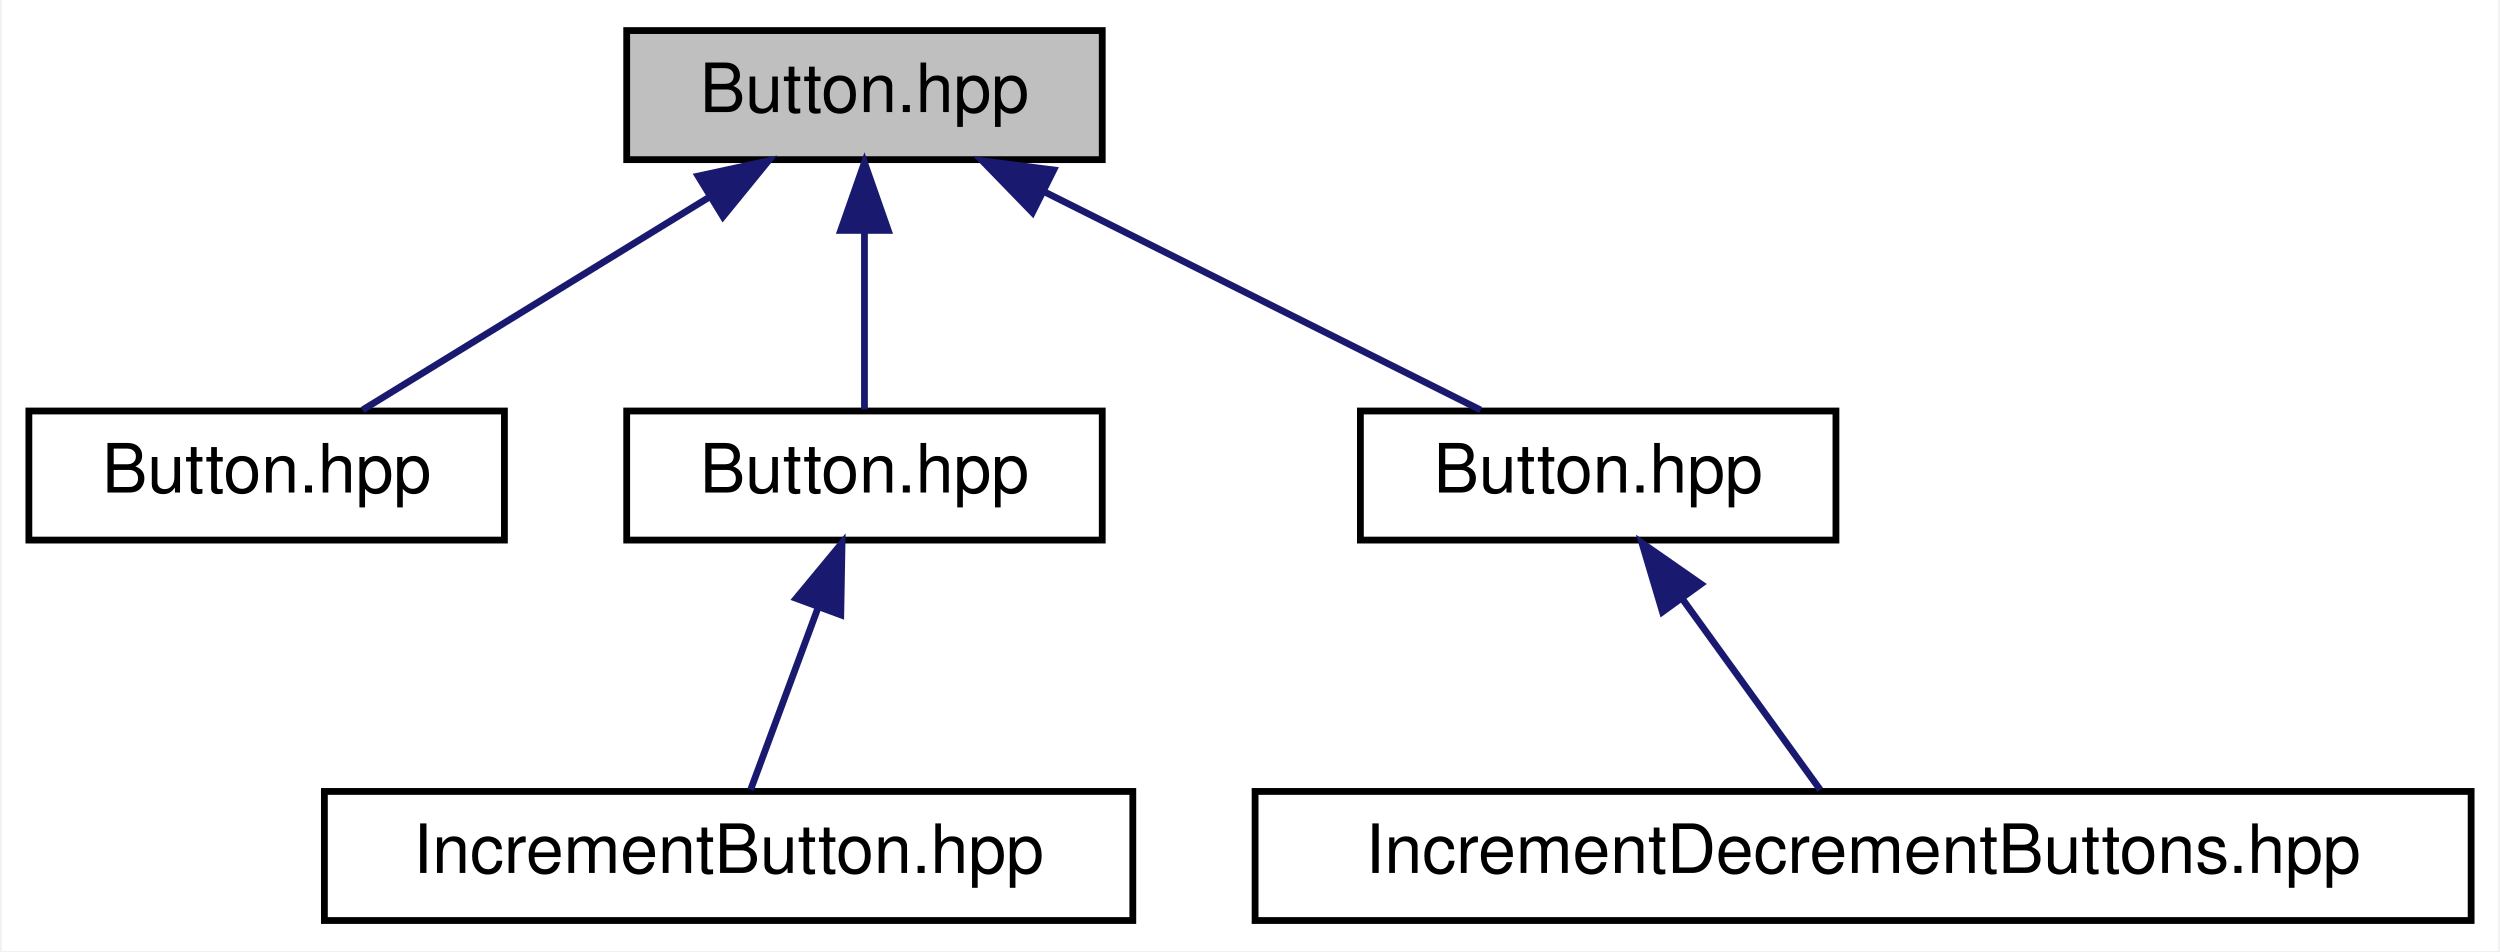
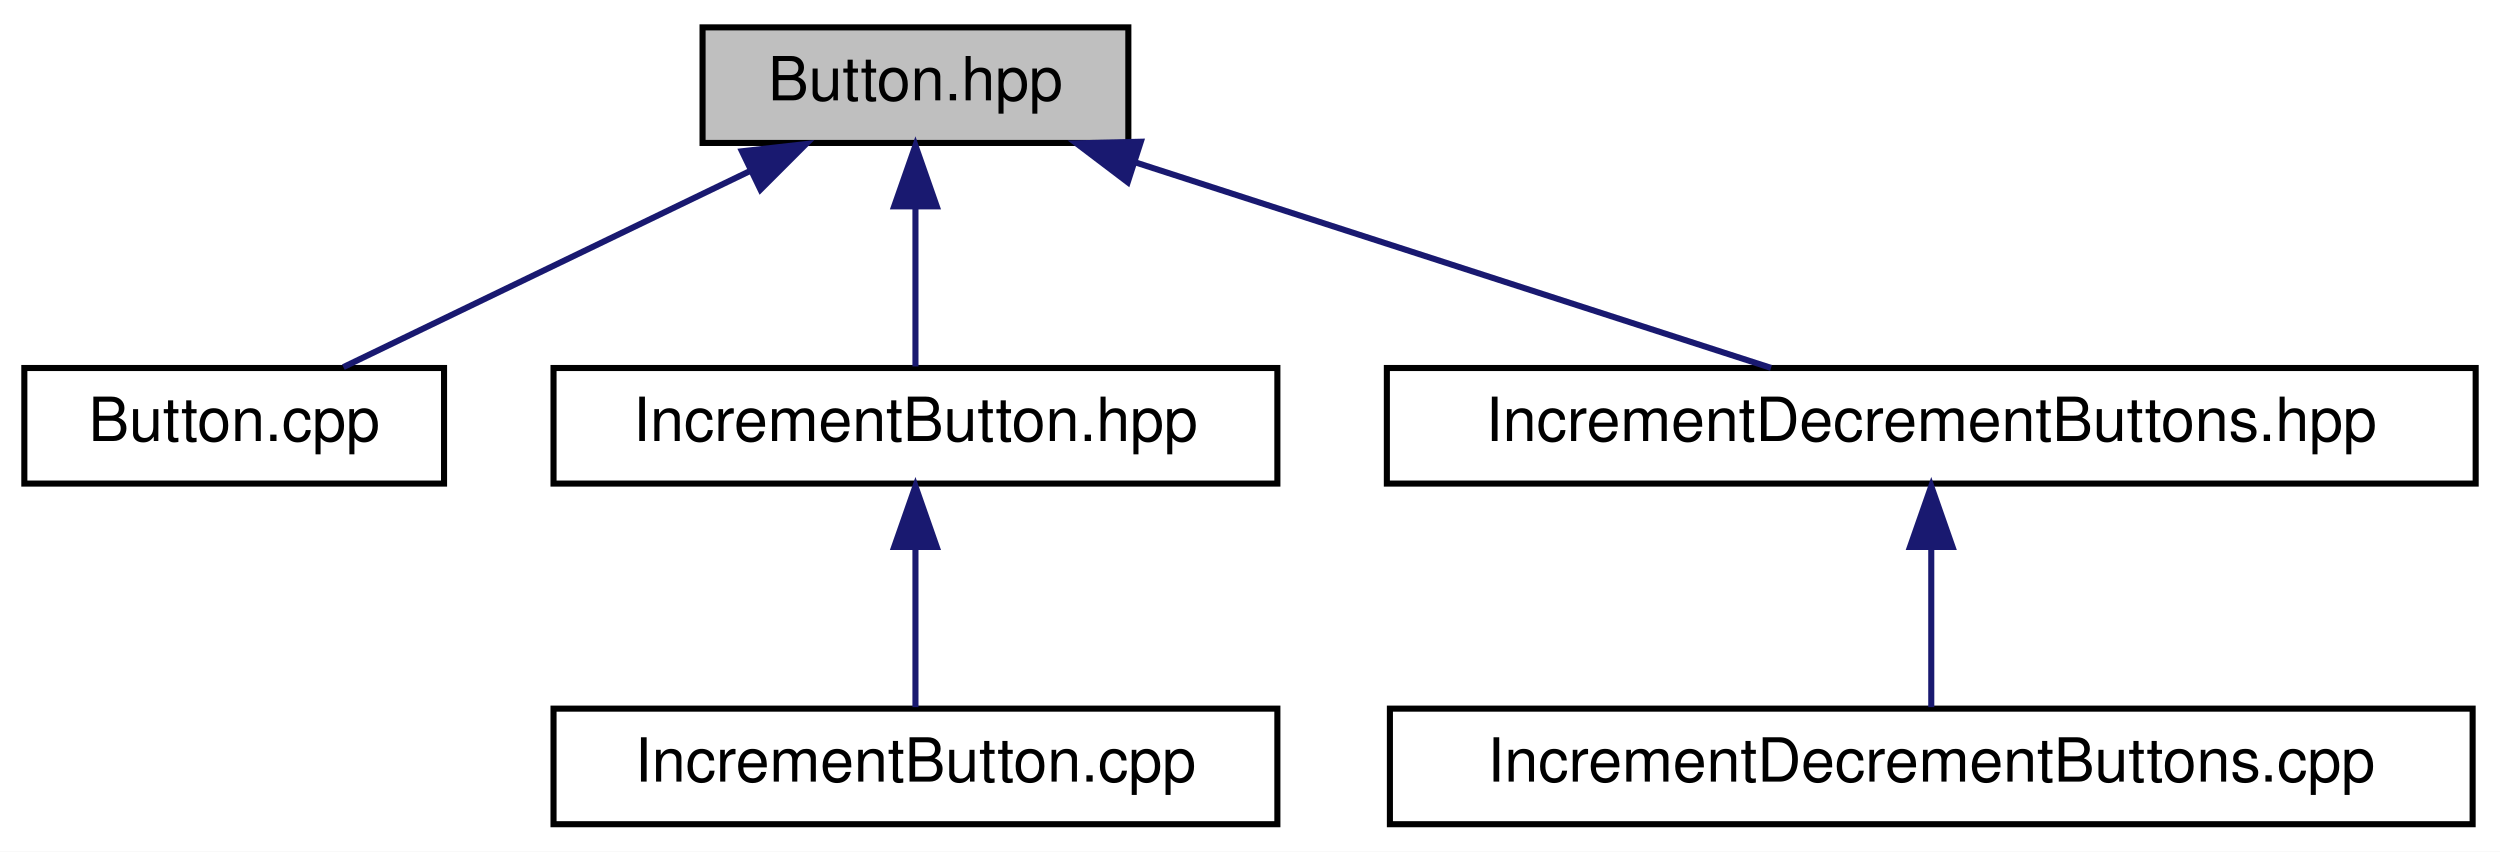
- <svg xmlns="http://www.w3.org/2000/svg" xmlns:xlink="http://www.w3.org/1999/xlink" width="368pt" height="140pt" viewBox="0.00 0.00 367.50 140.00">
+ <svg xmlns="http://www.w3.org/2000/svg" xmlns:xlink="http://www.w3.org/1999/xlink" width="411pt" height="140pt" viewBox="0.00 0.00 411.00 140.00">
  <g id="graph0" class="graph" transform="scale(1 1) rotate(0) translate(4 136)">
-     <polygon fill="white" stroke="transparent" points="-4,4 -4,-136 363.5,-136 363.5,4 -4,4" />
+     <polygon fill="white" stroke="transparent" points="-4,4 -4,-136 407,-136 407,4 -4,4" />
    <g id="node1" class="node">
      <g id="a_node1">
        <a xlink:title=" ">
-           <polygon fill="#bfbfbf" stroke="black" points="88,-112.5 88,-131.5 158,-131.5 158,-112.5 88,-112.5" />
-           <text text-anchor="middle" x="123" y="-119.5" font-family="Helvetica,sans-Serif" font-size="10.00">Button.hpp</text>
+           <polygon fill="#bfbfbf" stroke="black" points="111.5,-112.5 111.5,-131.5 181.5,-131.5 181.5,-112.5 111.5,-112.5" />
+           <text text-anchor="middle" x="146.5" y="-119.5" font-family="Helvetica,sans-Serif" font-size="10.00">Button.hpp</text>
        </a>
      </g>
    </g>
    <g id="node2" class="node">
      <g id="a_node2">
        <a xlink:href="../../de/dd1/Button_8cpp.html" target="_top" xlink:title=" ">
-           <polygon fill="white" stroke="black" points="0,-56.5 0,-75.5 70,-75.5 70,-56.5 0,-56.5" />
-           <text text-anchor="middle" x="35" y="-63.5" font-family="Helvetica,sans-Serif" font-size="10.00">Button.hpp</text>
+           <polygon fill="white" stroke="black" points="0,-56.5 0,-75.5 69,-75.5 69,-56.5 0,-56.5" />
+           <text text-anchor="middle" x="34.5" y="-63.5" font-family="Helvetica,sans-Serif" font-size="10.00">Button.cpp</text>
        </a>
      </g>
    </g>
    <g id="edge1" class="edge">
-       <path fill="none" stroke="midnightblue" d="M100.02,-106.9C83.89,-97 62.82,-84.07 49.1,-75.65" />
-       <polygon fill="midnightblue" stroke="midnightblue" points="98.51,-110.08 108.86,-112.32 102.17,-104.11 98.51,-110.08" />
+       <path fill="none" stroke="midnightblue" d="M119.25,-107.86C98.48,-97.85 70.48,-84.35 52.45,-75.65" />
+       <polygon fill="midnightblue" stroke="midnightblue" points="117.98,-111.13 128.51,-112.32 121.02,-104.83 117.98,-111.13" />
    </g>
    <g id="node3" class="node">
      <g id="a_node3">
        <a xlink:href="../../d5/d04/IncrementButton_8hpp.html" target="_top" xlink:title=" ">
-           <polygon fill="white" stroke="black" points="88,-56.5 88,-75.5 158,-75.5 158,-56.5 88,-56.5" />
-           <text text-anchor="middle" x="123" y="-63.5" font-family="Helvetica,sans-Serif" font-size="10.00">Button.hpp</text>
+           <polygon fill="white" stroke="black" points="87,-56.5 87,-75.5 206,-75.5 206,-56.5 87,-56.5" />
+           <text text-anchor="middle" x="146.5" y="-63.5" font-family="Helvetica,sans-Serif" font-size="10.00">IncrementButton.hpp</text>
        </a>
      </g>
    </g>
    <g id="edge2" class="edge">
-       <path fill="none" stroke="midnightblue" d="M123,-101.8C123,-92.91 123,-82.78 123,-75.75" />
-       <polygon fill="midnightblue" stroke="midnightblue" points="119.5,-102.08 123,-112.08 126.5,-102.08 119.5,-102.08" />
+       <path fill="none" stroke="midnightblue" d="M146.5,-101.8C146.5,-92.91 146.5,-82.78 146.5,-75.75" />
+       <polygon fill="midnightblue" stroke="midnightblue" points="143,-102.08 146.5,-112.08 150,-102.08 143,-102.08" />
    </g>
    <g id="node5" class="node">
      <g id="a_node5">
        <a xlink:href="../../df/df5/IncrementDecrementButtons_8hpp.html" target="_top" xlink:title=" ">
-           <polygon fill="white" stroke="black" points="196,-56.5 196,-75.5 266,-75.5 266,-56.5 196,-56.5" />
-           <text text-anchor="middle" x="231" y="-63.5" font-family="Helvetica,sans-Serif" font-size="10.00">Button.hpp</text>
+           <polygon fill="white" stroke="black" points="224,-56.5 224,-75.5 403,-75.5 403,-56.5 224,-56.5" />
+           <text text-anchor="middle" x="313.5" y="-63.5" font-family="Helvetica,sans-Serif" font-size="10.00">IncrementDecrementButtons.hpp</text>
        </a>
      </g>
    </g>
    <g id="edge4" class="edge">
-       <path fill="none" stroke="midnightblue" d="M149.55,-107.73C169.55,-97.73 196.39,-84.31 213.69,-75.65" />
-       <polygon fill="midnightblue" stroke="midnightblue" points="147.73,-104.72 140.35,-112.32 150.86,-110.98 147.73,-104.72" />
+       <path fill="none" stroke="midnightblue" d="M182.67,-109.3C214.14,-99.13 258.99,-84.62 287.16,-75.52" />
+       <polygon fill="midnightblue" stroke="midnightblue" points="181.4,-106.04 172.96,-112.44 183.55,-112.7 181.4,-106.04" />
    </g>
    <g id="node4" class="node">
      <g id="a_node4">
        <a xlink:href="../../db/d9d/IncrementButton_8cpp.html" target="_top" xlink:title=" ">
-           <polygon fill="white" stroke="black" points="43.5,-0.5 43.5,-19.5 162.5,-19.5 162.5,-0.5 43.5,-0.5" />
-           <text text-anchor="middle" x="103" y="-7.5" font-family="Helvetica,sans-Serif" font-size="10.00">IncrementButton.hpp</text>
+           <polygon fill="white" stroke="black" points="87,-0.5 87,-19.5 206,-19.5 206,-0.5 87,-0.5" />
+           <text text-anchor="middle" x="146.5" y="-7.5" font-family="Helvetica,sans-Serif" font-size="10.00">IncrementButton.cpp</text>
        </a>
      </g>
    </g>
    <g id="edge3" class="edge">
-       <path fill="none" stroke="midnightblue" d="M116.22,-46.69C112.85,-37.59 108.93,-27.01 106.24,-19.75" />
-       <polygon fill="midnightblue" stroke="midnightblue" points="112.94,-47.92 119.7,-56.08 119.51,-45.49 112.94,-47.92" />
+       <path fill="none" stroke="midnightblue" d="M146.5,-45.8C146.5,-36.91 146.5,-26.78 146.5,-19.75" />
+       <polygon fill="midnightblue" stroke="midnightblue" points="143,-46.08 146.5,-56.08 150,-46.08 143,-46.08" />
    </g>
    <g id="node6" class="node">
      <g id="a_node6">
        <a xlink:href="../../da/d66/IncrementDecrementButtons_8cpp.html" target="_top" xlink:title=" ">
-           <polygon fill="white" stroke="black" points="180.5,-0.5 180.5,-19.5 359.5,-19.5 359.5,-0.5 180.5,-0.5" />
-           <text text-anchor="middle" x="270" y="-7.5" font-family="Helvetica,sans-Serif" font-size="10.00">IncrementDecrementButtons.hpp</text>
+           <polygon fill="white" stroke="black" points="224.5,-0.5 224.5,-19.5 402.5,-19.5 402.5,-0.5 224.5,-0.5" />
+           <text text-anchor="middle" x="313.5" y="-7.5" font-family="Helvetica,sans-Serif" font-size="10.00">IncrementDecrementButtons.cpp</text>
        </a>
      </g>
    </g>
    <g id="edge5" class="edge">
-       <path fill="none" stroke="midnightblue" d="M243.38,-47.86C250.14,-38.5 258.21,-27.33 263.68,-19.75" />
-       <polygon fill="midnightblue" stroke="midnightblue" points="240.46,-45.93 237.44,-56.08 246.13,-50.03 240.46,-45.93" />
+       <path fill="none" stroke="midnightblue" d="M313.5,-45.8C313.5,-36.91 313.5,-26.78 313.5,-19.75" />
+       <polygon fill="midnightblue" stroke="midnightblue" points="310,-46.08 313.5,-56.08 317,-46.08 310,-46.08" />
    </g>
  </g>
</svg>
